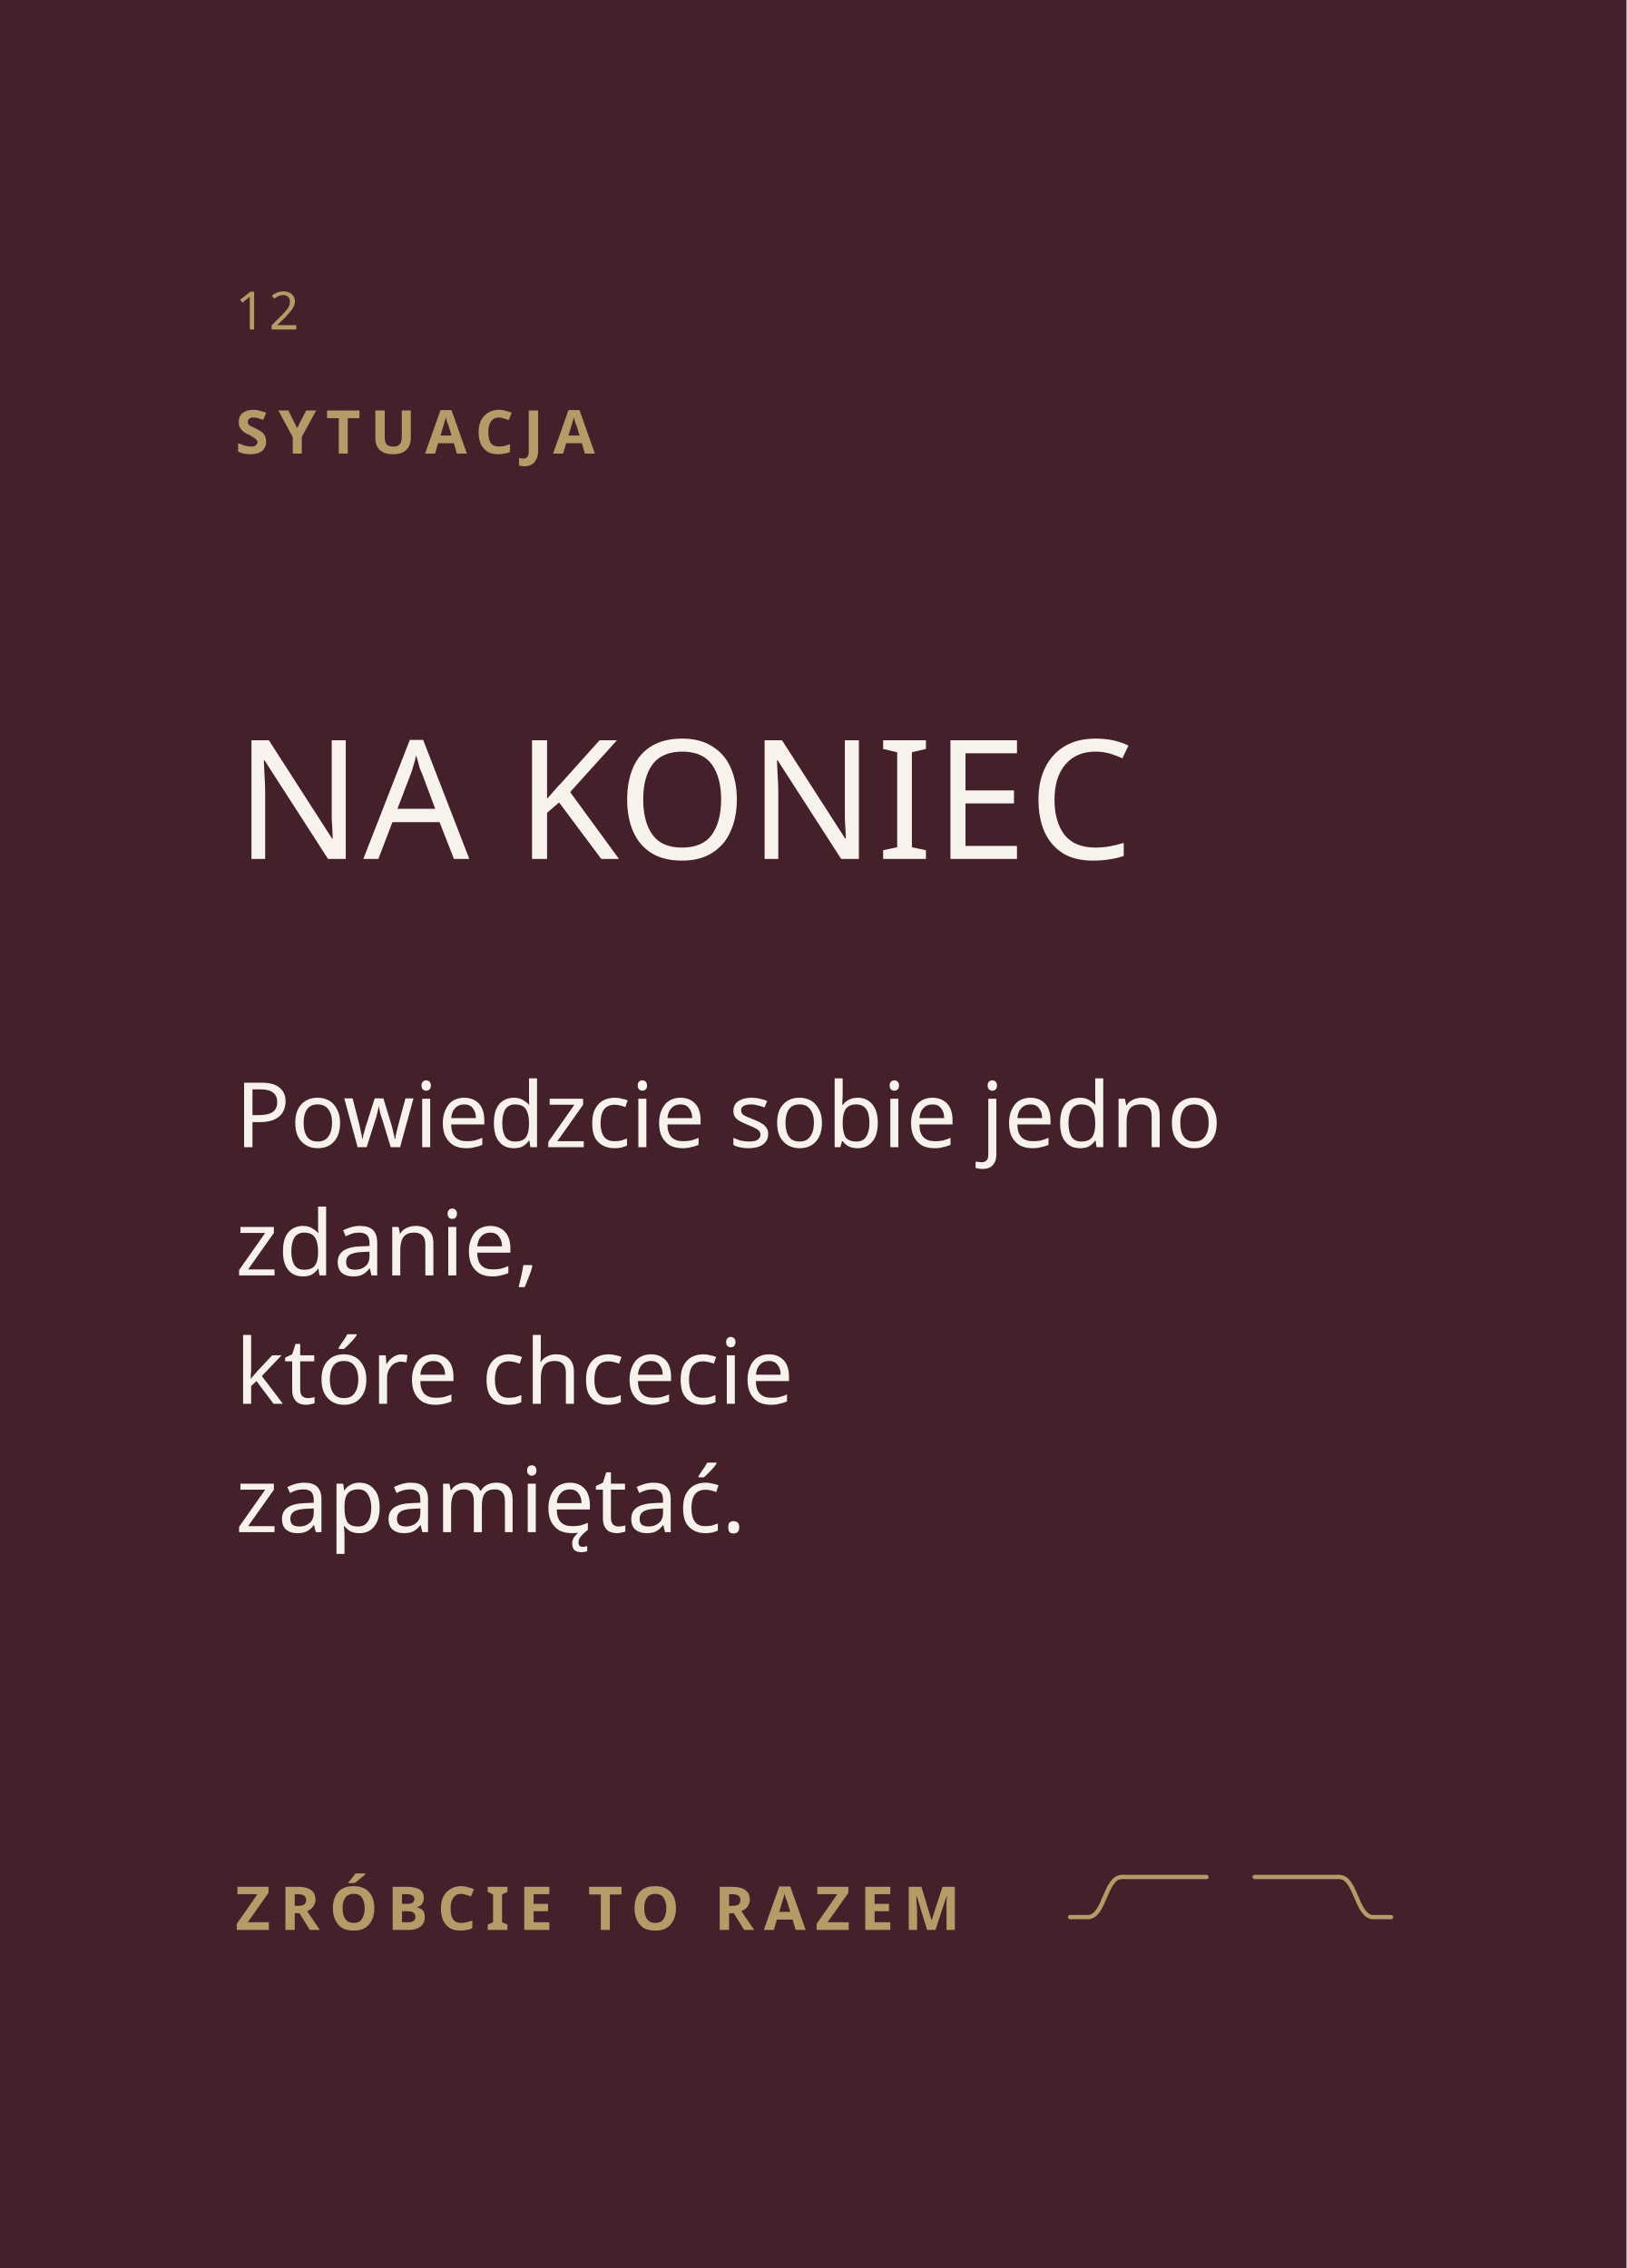
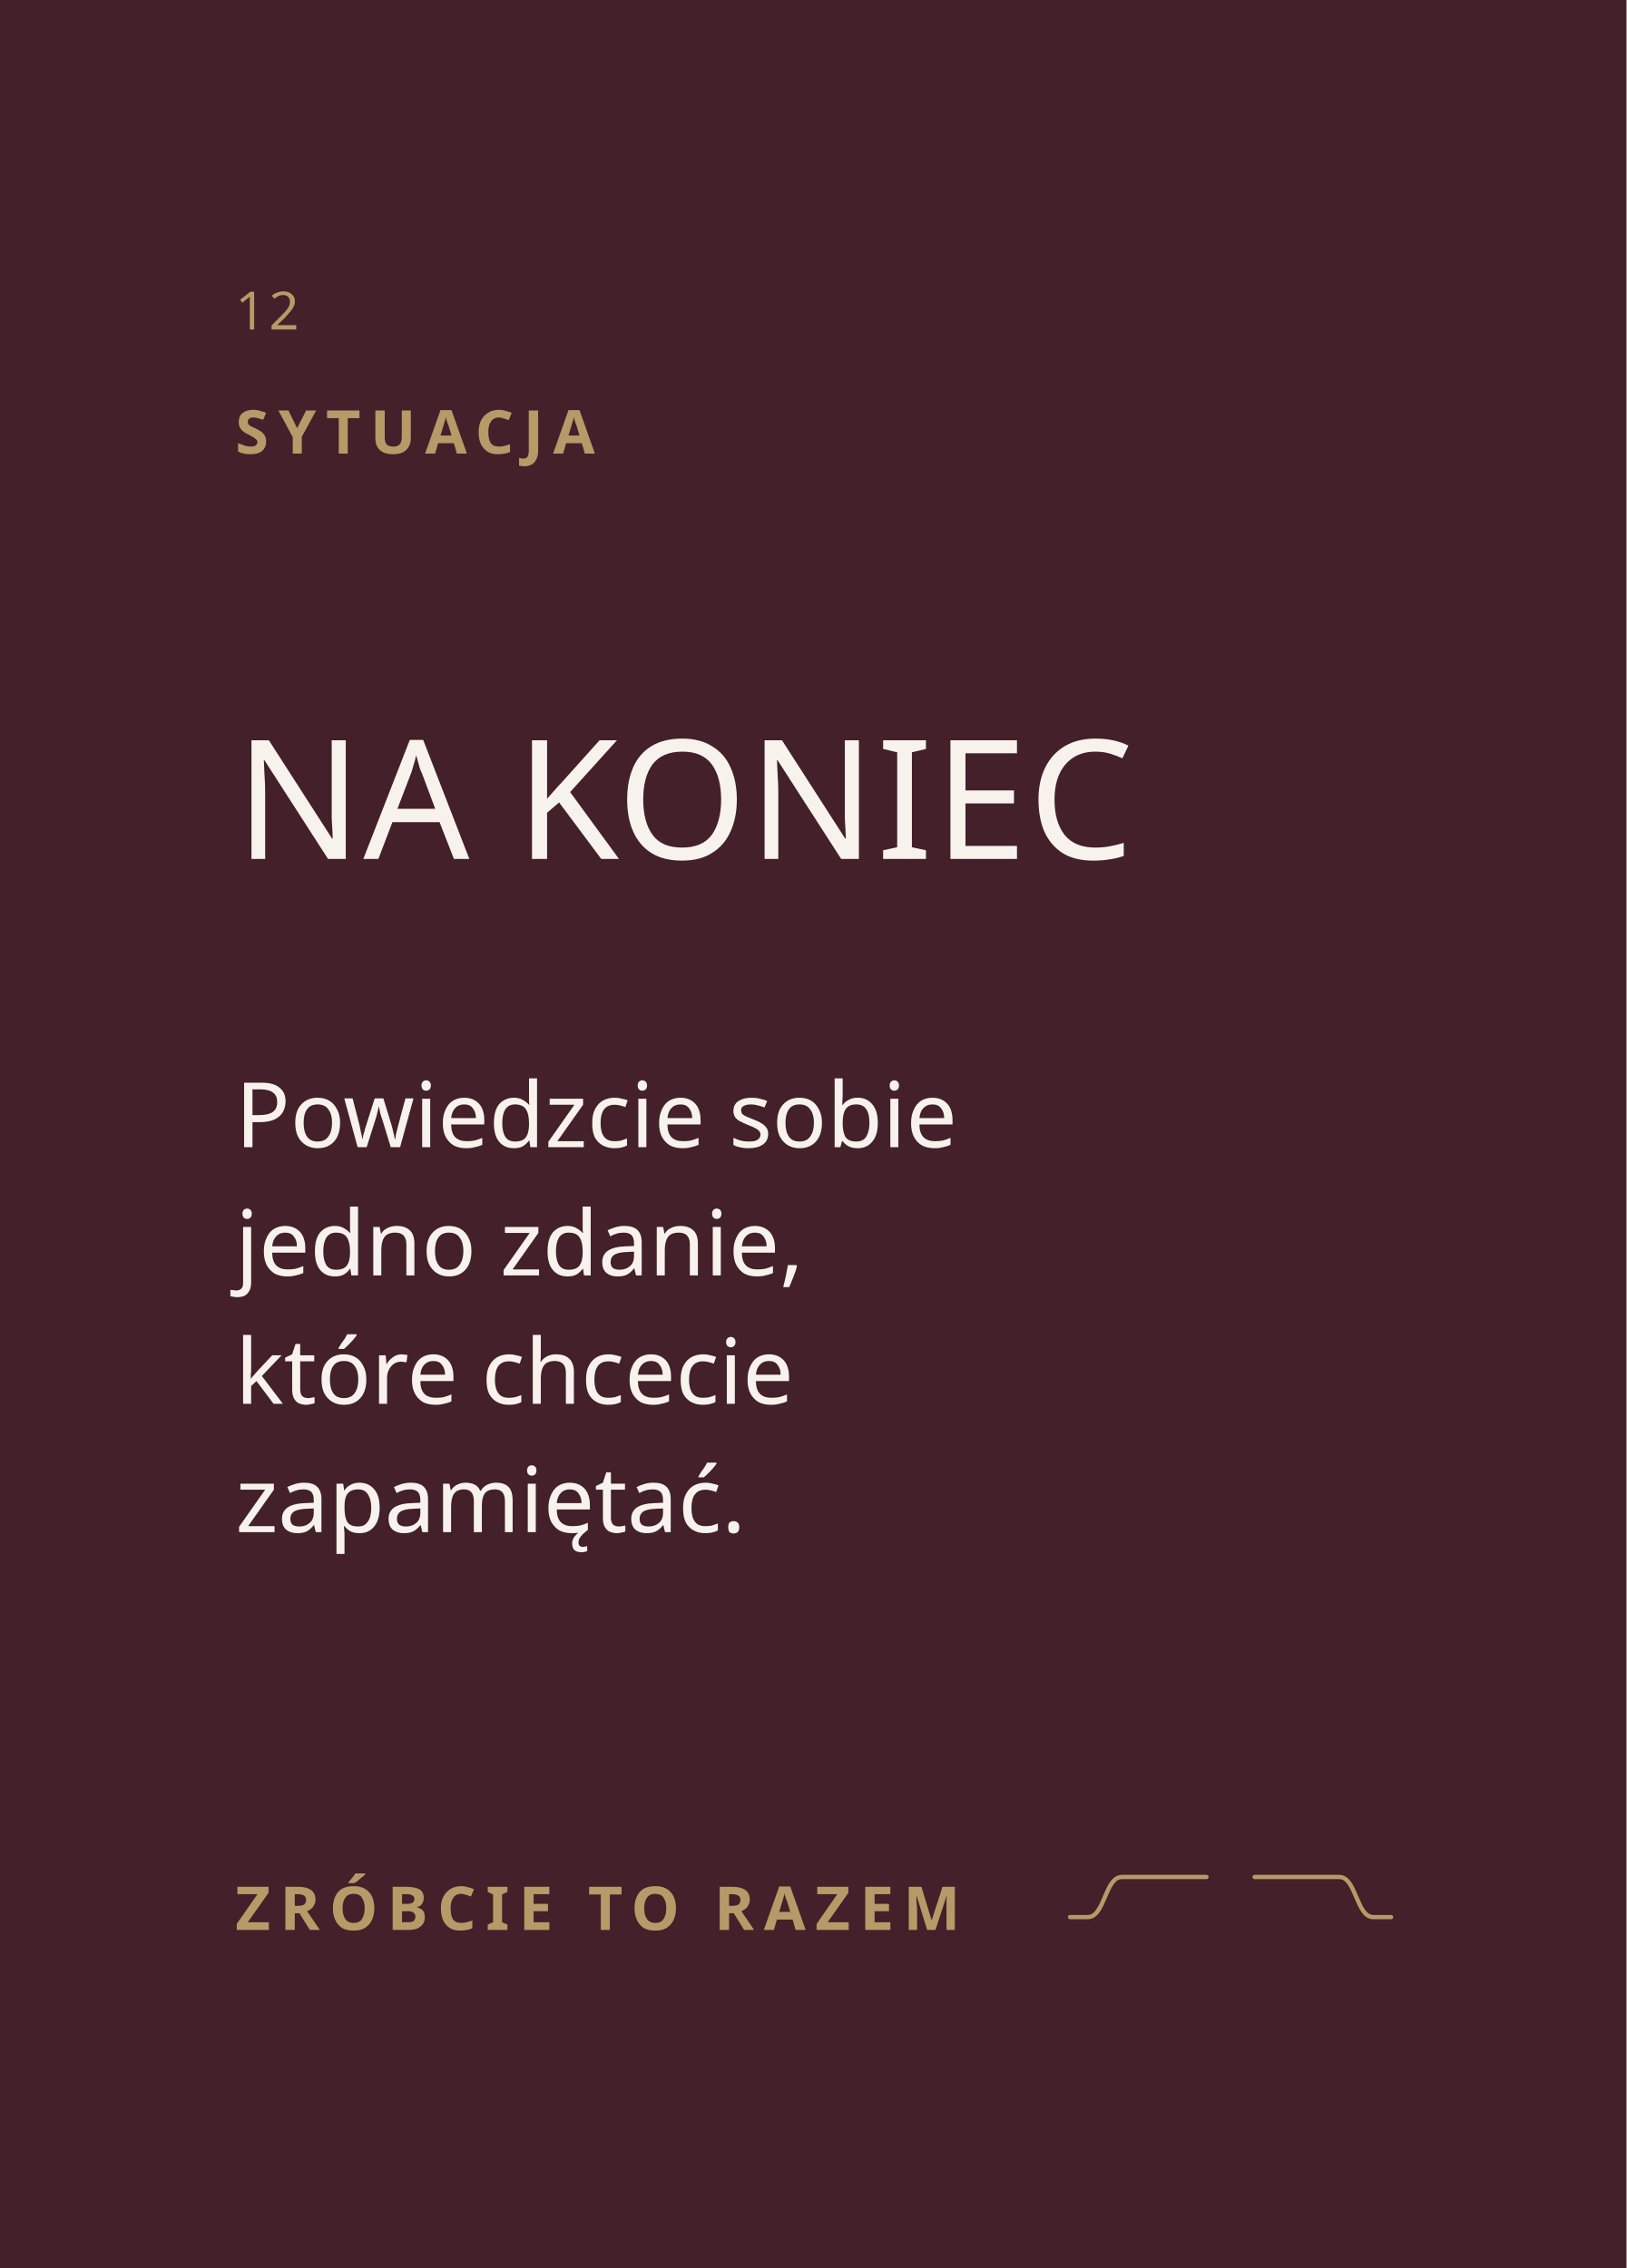
<svg xmlns="http://www.w3.org/2000/svg" version="1.1" width="76mm" height="106mm" viewBox="0 0 76 106">
  <rect id="background" x="0" y="0" width="76" height="106" fill="#43202A" />
  <text id="header-number" x="11" y="15.4" font-family="Instrument Sans" font-size="2.469" font-weight="400" letter-spacing="0.148" fill="#B69A68">12</text>
  <text id="header-label" x="11" y="21.2" font-family="Instrument Sans" font-size="2.822" font-weight="700" letter-spacing="0.452" fill="#B69A68">SYTUACJA</text>
  <text id="situation-title-1" x="11" y="40.144" font-family="Instrument Serif" font-size="7.761" font-weight="400" letter-spacing="0.078" fill="#F7F3EC">NA KONIEC</text>
-   <text id="situation-instruction-1" x="11" y="53.614" font-family="Instrument Sans" font-size="4.233" font-weight="400" fill="#F7F3EC">Powiedzcie sobie jedno</text>
-   <text id="situation-instruction-2" x="11" y="59.612" font-family="Instrument Sans" font-size="4.233" font-weight="400" fill="#F7F3EC">zdanie,</text>
+   <text id="situation-instruction-1" x="11" y="53.614" font-family="Instrument Sans" font-size="4.233" font-weight="400" fill="#F7F3EC">Powiedzcie sobie</text>
+   <text id="situation-instruction-2" x="11" y="59.612" font-family="Instrument Sans" font-size="4.233" font-weight="400" fill="#F7F3EC">jedno zdanie,</text>
  <text id="situation-instruction-3" x="11" y="65.609" font-family="Instrument Sans" font-size="4.233" font-weight="400" fill="#F7F3EC">które chcecie</text>
  <text id="situation-instruction-4" x="11" y="71.606" font-family="Instrument Sans" font-size="4.233" font-weight="400" fill="#F7F3EC">zapamiętać.</text>
  <text id="footer-label" x="11" y="90.2" font-family="Instrument Sans" font-size="2.822" font-weight="700" letter-spacing="0.452" fill="#B69A68">ZRÓBCIE TO RAZEM</text>
  <path id="bridge-mark-left" d="M 50 89.6 L 50.829 89.6 C 51.626 89.6 51.626 87.725 52.423 87.725 L 56.375 87.725" fill="none" stroke="#B69A68" stroke-width="0.2" stroke-linecap="round" />
  <path id="bridge-mark-right" d="M 65 89.6 L 64.171 89.6 C 63.374 89.6 63.374 87.725 62.578 87.725 L 58.625 87.725" fill="none" stroke="#B69A68" stroke-width="0.2" stroke-linecap="round" />
</svg>
